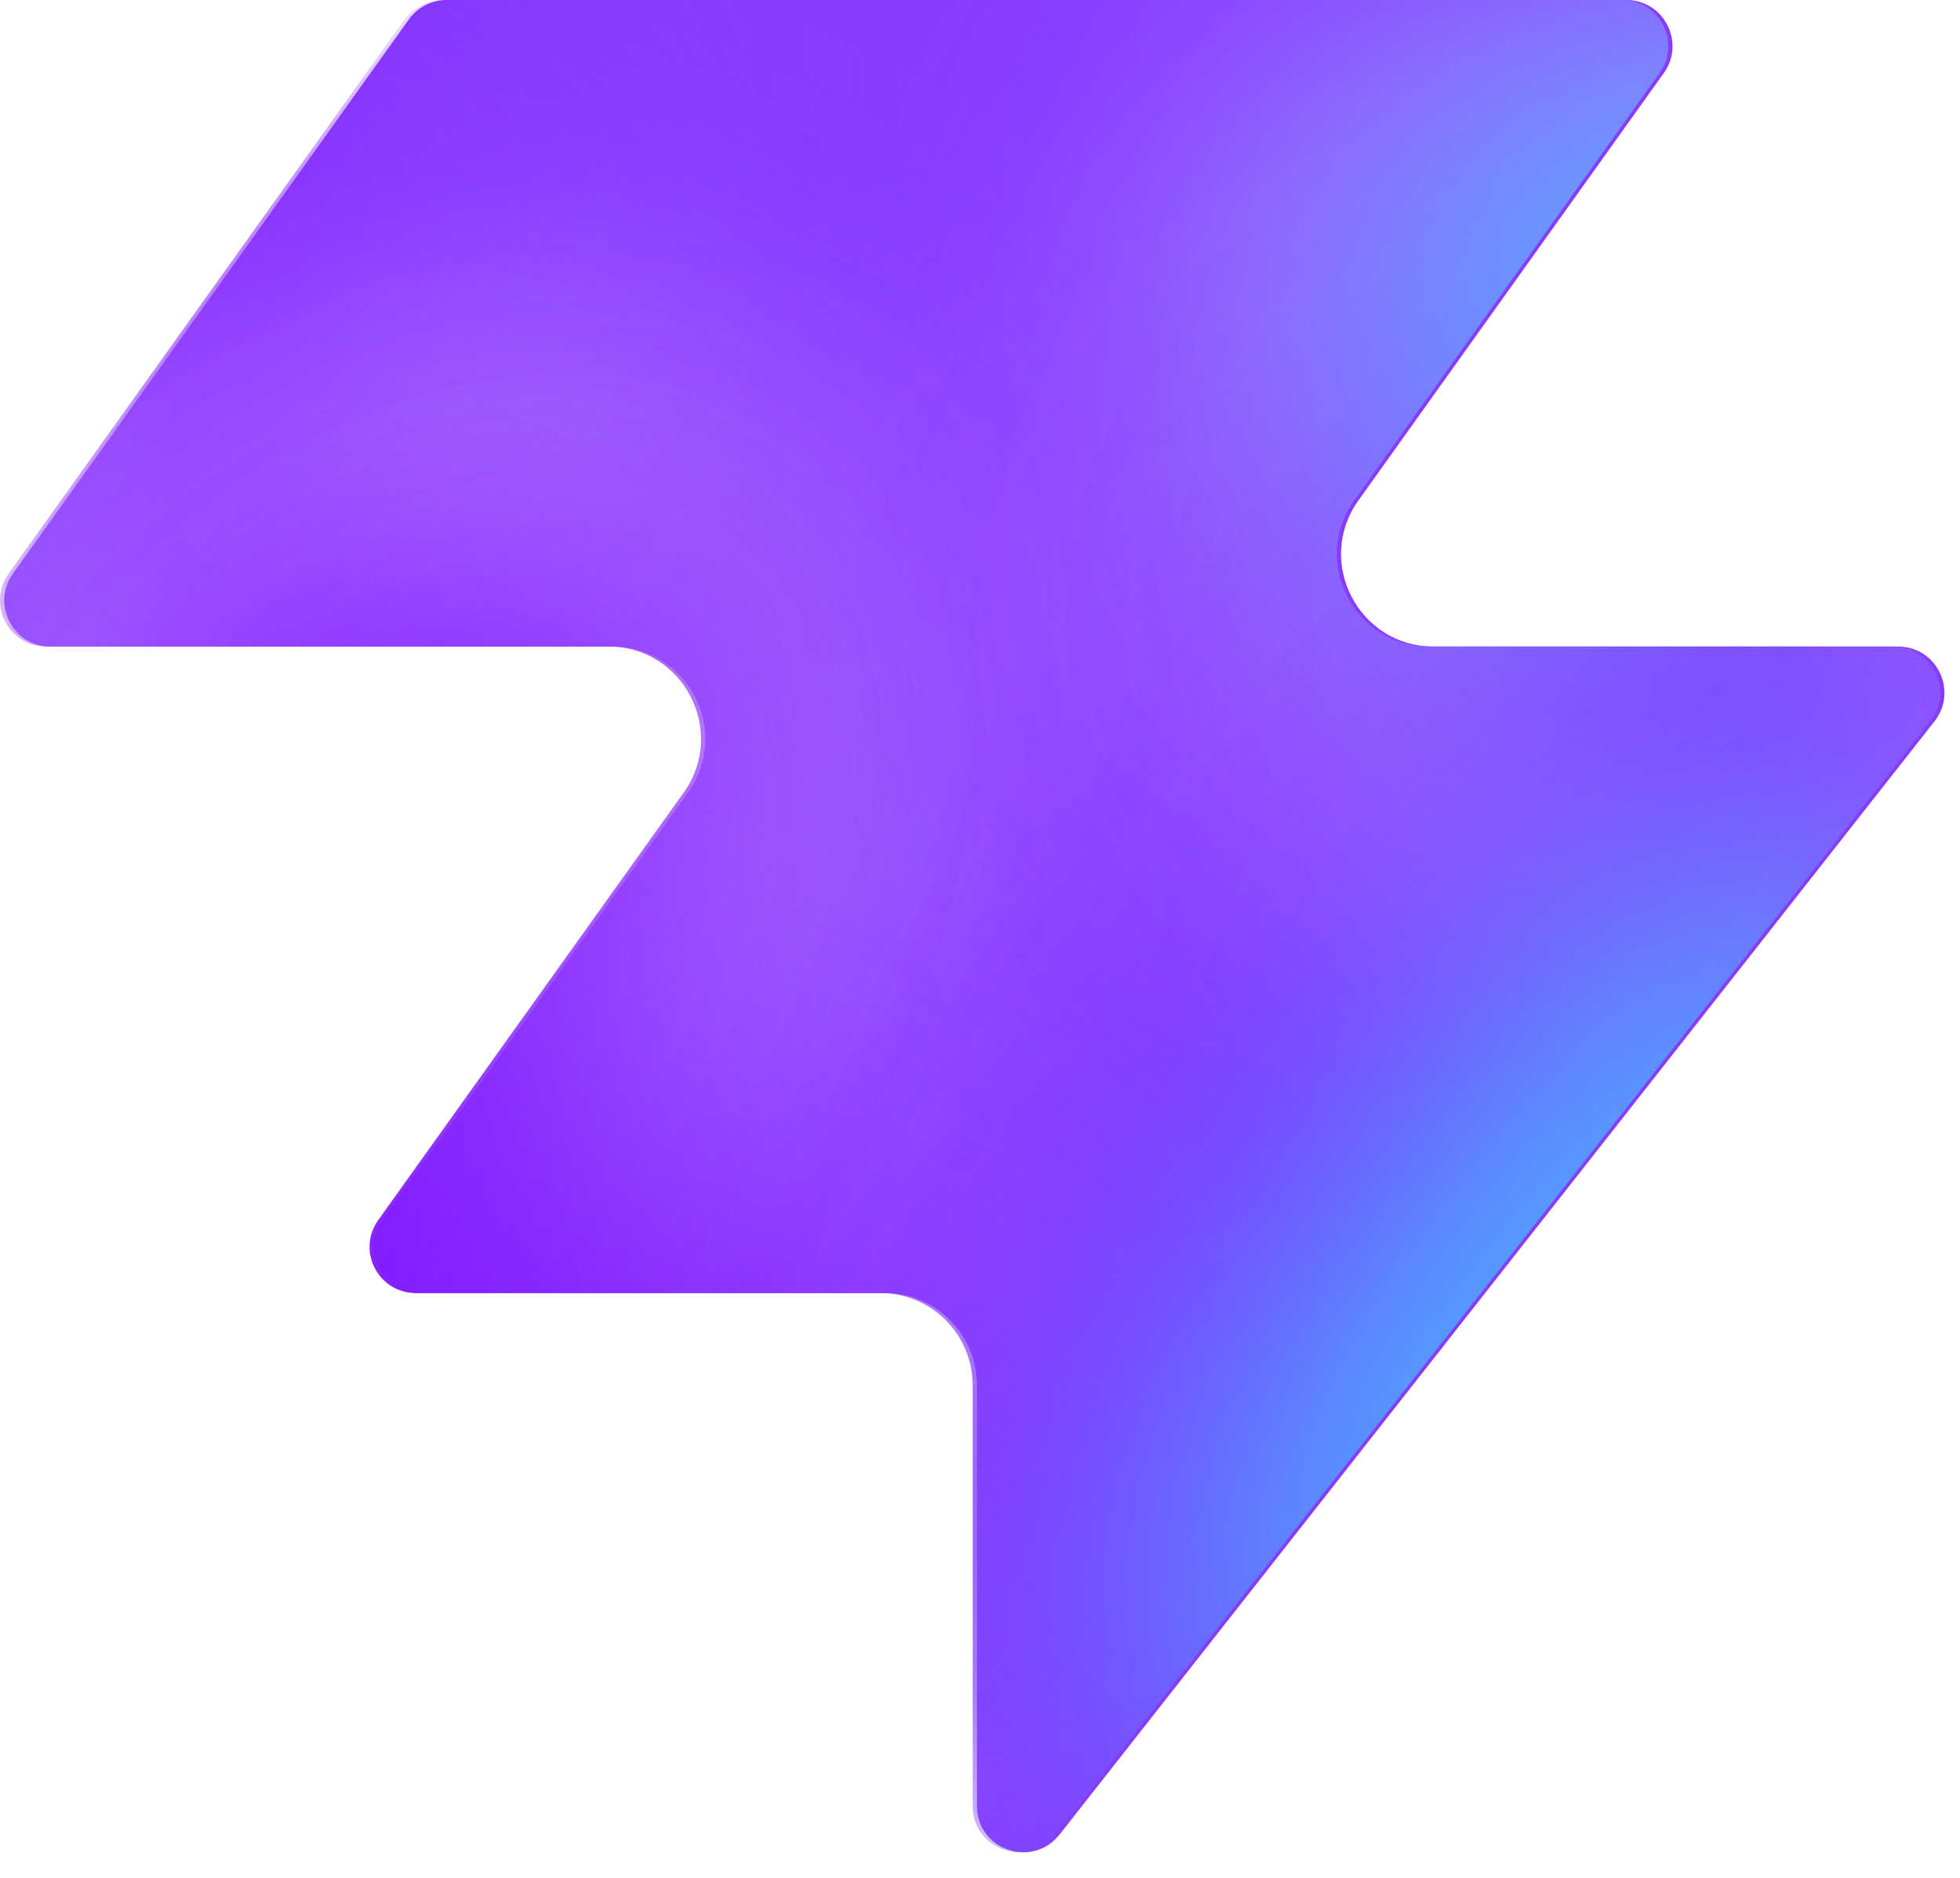
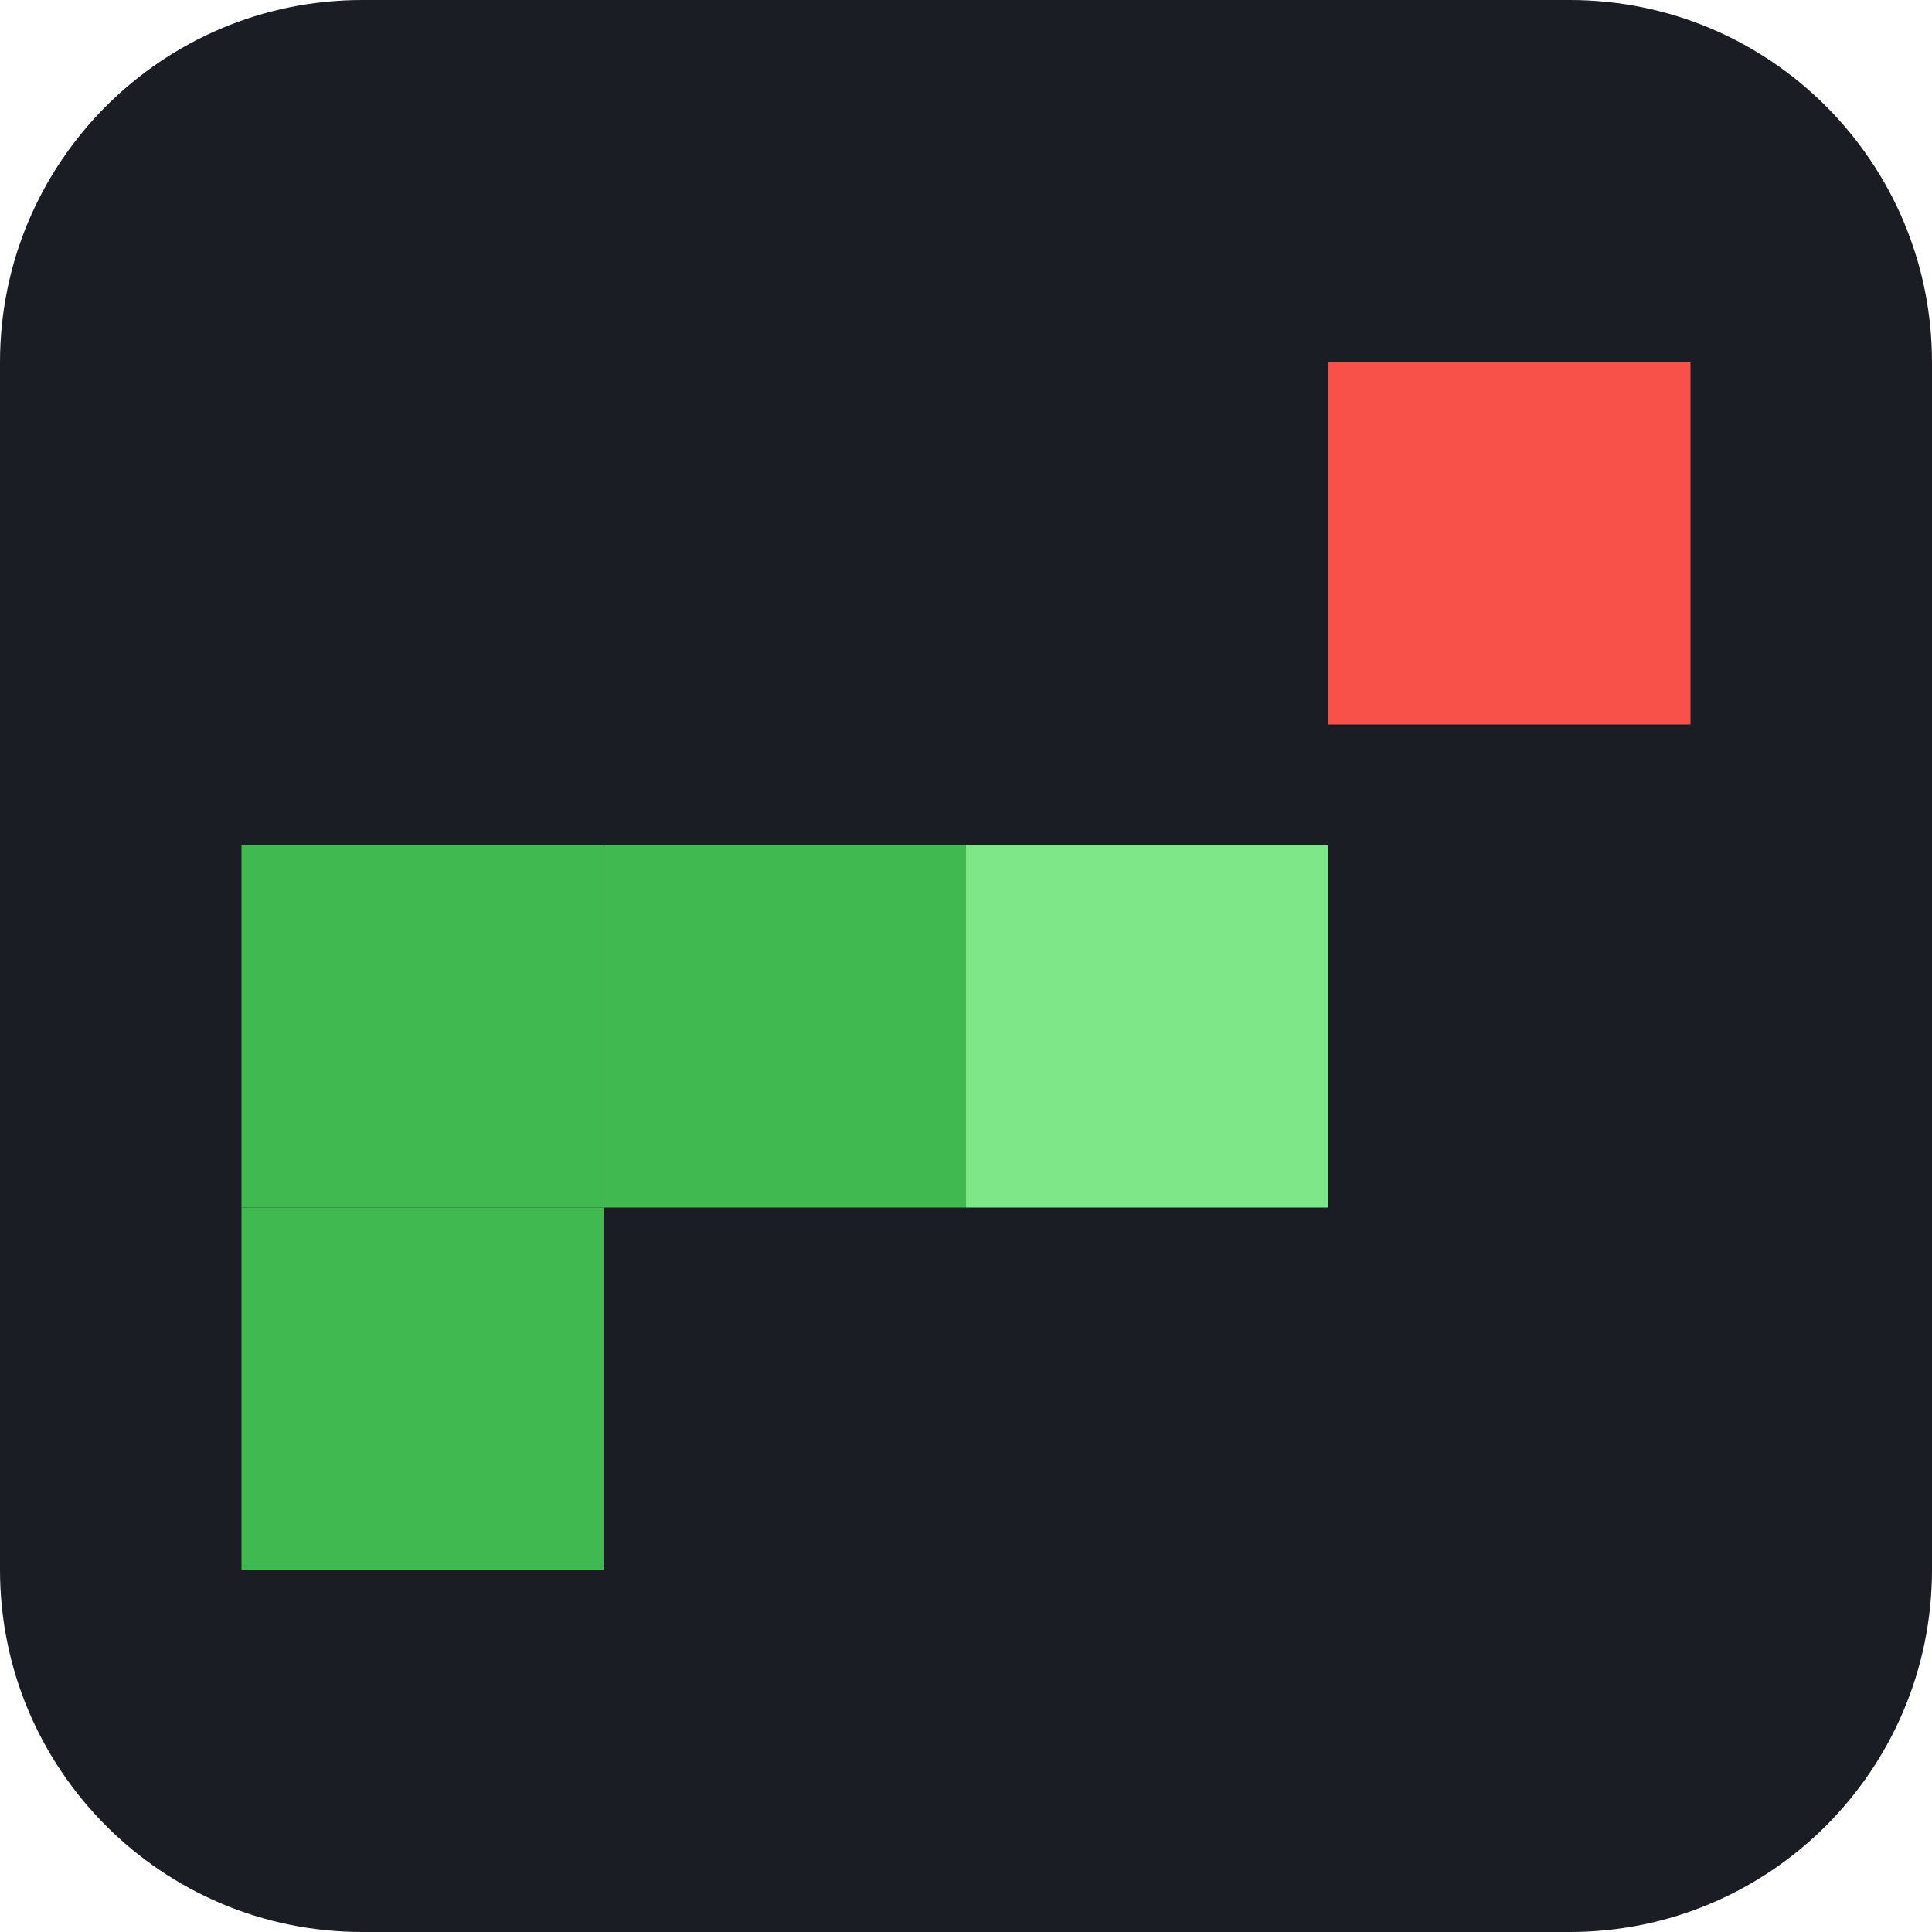
- <svg xmlns="http://www.w3.org/2000/svg" width="48" height="46" fill="none" viewBox="0 0 48 46">
-   <path fill="#863bff" d="M25.946 44.938c-.664.845-2.021.375-2.021-.698V33.937a2.26 2.26 0 0 0-2.262-2.262H10.287c-.92 0-1.456-1.04-.92-1.788l7.48-10.471c1.07-1.497 0-3.578-1.842-3.578H1.237c-.92 0-1.456-1.04-.92-1.788L10.013.474c.214-.297.556-.474.92-.474h28.894c.92 0 1.456 1.04.92 1.788l-7.48 10.471c-1.07 1.498 0 3.579 1.842 3.579h11.377c.943 0 1.473 1.088.89 1.83L25.947 44.94z" style="fill:#863bff;fill:color(display-p3 .525 .23 1);fill-opacity:1" />
-   <mask id="a" width="48" height="46" x="0" y="0" maskUnits="userSpaceOnUse" style="mask-type:alpha">
-     <path fill="#000" d="M25.842 44.938c-.664.844-2.021.375-2.021-.698V33.937a2.26 2.26 0 0 0-2.262-2.262H10.183c-.92 0-1.456-1.04-.92-1.788l7.48-10.471c1.07-1.498 0-3.579-1.842-3.579H1.133c-.92 0-1.456-1.04-.92-1.787L9.91.473c.214-.297.556-.474.92-.474h28.894c.92 0 1.456 1.04.92 1.788l-7.48 10.471c-1.07 1.498 0 3.578 1.842 3.578h11.377c.943 0 1.473 1.088.89 1.832L25.843 44.94z" style="fill:#000;fill-opacity:1" />
-   </mask>
-   <g mask="url(#a)">
-     <g filter="url(#b)">
-       <ellipse cx="5.508" cy="14.704" fill="#ede6ff" rx="5.508" ry="14.704" style="fill:#ede6ff;fill:color(display-p3 .927 .903 1);fill-opacity:1" transform="matrix(.00324 1 1 -.00324 -4.47 31.516)" />
-     </g>
-     <g filter="url(#c)">
-       <ellipse cx="10.399" cy="29.851" fill="#ede6ff" rx="10.399" ry="29.851" style="fill:#ede6ff;fill:color(display-p3 .927 .903 1);fill-opacity:1" transform="matrix(.00324 1 1 -.00324 -39.328 7.883)" />
-     </g>
-     <g filter="url(#d)">
-       <ellipse cx="5.508" cy="30.487" fill="#7e14ff" rx="5.508" ry="30.487" style="fill:#7e14ff;fill:color(display-p3 .492 .077 1);fill-opacity:1" transform="rotate(89.814 -25.913 -14.639)scale(1 -1)" />
-     </g>
-     <g filter="url(#e)">
-       <ellipse cx="5.508" cy="30.599" fill="#7e14ff" rx="5.508" ry="30.599" style="fill:#7e14ff;fill:color(display-p3 .492 .077 1);fill-opacity:1" transform="rotate(89.814 -32.644 -3.334)scale(1 -1)" />
-     </g>
-     <g filter="url(#f)">
-       <ellipse cx="5.508" cy="30.599" fill="#7e14ff" rx="5.508" ry="30.599" style="fill:#7e14ff;fill:color(display-p3 .492 .077 1);fill-opacity:1" transform="matrix(.00324 1 1 -.00324 -34.34 30.47)" />
-     </g>
-     <g filter="url(#g)">
-       <ellipse cx="14.072" cy="22.078" fill="#ede6ff" rx="14.072" ry="22.078" style="fill:#ede6ff;fill:color(display-p3 .927 .903 1);fill-opacity:1" transform="rotate(93.35 24.506 48.493)scale(-1 1)" />
-     </g>
-     <g filter="url(#h)">
-       <ellipse cx="3.47" cy="21.501" fill="#7e14ff" rx="3.47" ry="21.501" style="fill:#7e14ff;fill:color(display-p3 .492 .077 1);fill-opacity:1" transform="rotate(89.009 28.708 47.59)scale(-1 1)" />
-     </g>
-     <g filter="url(#i)">
-       <ellipse cx="3.47" cy="21.501" fill="#7e14ff" rx="3.47" ry="21.501" style="fill:#7e14ff;fill:color(display-p3 .492 .077 1);fill-opacity:1" transform="rotate(89.009 28.708 47.59)scale(-1 1)" />
-     </g>
-     <g filter="url(#j)">
-       <ellipse cx=".387" cy="8.972" fill="#7e14ff" rx="4.407" ry="29.108" style="fill:#7e14ff;fill:color(display-p3 .492 .077 1);fill-opacity:1" transform="rotate(39.51 .387 8.972)" />
-     </g>
-     <g filter="url(#k)">
-       <ellipse cx="47.523" cy="-6.092" fill="#7e14ff" rx="4.407" ry="29.108" style="fill:#7e14ff;fill:color(display-p3 .492 .077 1);fill-opacity:1" transform="rotate(37.892 47.523 -6.092)" />
-     </g>
-     <g filter="url(#l)">
-       <ellipse cx="41.412" cy="6.333" fill="#47bfff" rx="5.971" ry="9.665" style="fill:#47bfff;fill:color(display-p3 .28 .748 1);fill-opacity:1" transform="rotate(37.892 41.412 6.333)" />
-     </g>
-     <g filter="url(#m)">
-       <ellipse cx="-1.879" cy="38.332" fill="#7e14ff" rx="4.407" ry="29.108" style="fill:#7e14ff;fill:color(display-p3 .492 .077 1);fill-opacity:1" transform="rotate(37.892 -1.88 38.332)" />
-     </g>
-     <g filter="url(#n)">
-       <ellipse cx="-1.879" cy="38.332" fill="#7e14ff" rx="4.407" ry="29.108" style="fill:#7e14ff;fill:color(display-p3 .492 .077 1);fill-opacity:1" transform="rotate(37.892 -1.88 38.332)" />
-     </g>
-     <g filter="url(#o)">
-       <ellipse cx="35.651" cy="29.907" fill="#7e14ff" rx="4.407" ry="29.108" style="fill:#7e14ff;fill:color(display-p3 .492 .077 1);fill-opacity:1" transform="rotate(37.892 35.651 29.907)" />
-     </g>
-     <g filter="url(#p)">
-       <ellipse cx="38.418" cy="32.4" fill="#47bfff" rx="5.971" ry="15.297" style="fill:#47bfff;fill:color(display-p3 .28 .748 1);fill-opacity:1" transform="rotate(37.892 38.418 32.4)" />
-     </g>
-   </g>
-   <defs>
-     <filter id="b" width="60.045" height="41.654" x="-19.77" y="16.149" color-interpolation-filters="sRGB" filterUnits="userSpaceOnUse">
-       <feFlood flood-opacity="0" result="BackgroundImageFix" />
-       <feBlend in="SourceGraphic" in2="BackgroundImageFix" result="shape" />
-       <feGaussianBlur result="effect1_foregroundBlur_2002_17158" stdDeviation="7.659" />
-     </filter>
-     <filter id="c" width="90.34" height="51.437" x="-54.613" y="-7.533" color-interpolation-filters="sRGB" filterUnits="userSpaceOnUse">
-       <feFlood flood-opacity="0" result="BackgroundImageFix" />
-       <feBlend in="SourceGraphic" in2="BackgroundImageFix" result="shape" />
-       <feGaussianBlur result="effect1_foregroundBlur_2002_17158" stdDeviation="7.659" />
-     </filter>
-     <filter id="d" width="79.355" height="29.4" x="-49.64" y="2.03" color-interpolation-filters="sRGB" filterUnits="userSpaceOnUse">
-       <feFlood flood-opacity="0" result="BackgroundImageFix" />
-       <feBlend in="SourceGraphic" in2="BackgroundImageFix" result="shape" />
-       <feGaussianBlur result="effect1_foregroundBlur_2002_17158" stdDeviation="4.596" />
-     </filter>
-     <filter id="e" width="79.579" height="29.4" x="-45.045" y="20.029" color-interpolation-filters="sRGB" filterUnits="userSpaceOnUse">
-       <feFlood flood-opacity="0" result="BackgroundImageFix" />
-       <feBlend in="SourceGraphic" in2="BackgroundImageFix" result="shape" />
-       <feGaussianBlur result="effect1_foregroundBlur_2002_17158" stdDeviation="4.596" />
-     </filter>
-     <filter id="f" width="79.579" height="29.4" x="-43.513" y="21.178" color-interpolation-filters="sRGB" filterUnits="userSpaceOnUse">
-       <feFlood flood-opacity="0" result="BackgroundImageFix" />
-       <feBlend in="SourceGraphic" in2="BackgroundImageFix" result="shape" />
-       <feGaussianBlur result="effect1_foregroundBlur_2002_17158" stdDeviation="4.596" />
-     </filter>
-     <filter id="g" width="74.749" height="58.852" x="15.756" y="-17.901" color-interpolation-filters="sRGB" filterUnits="userSpaceOnUse">
-       <feFlood flood-opacity="0" result="BackgroundImageFix" />
-       <feBlend in="SourceGraphic" in2="BackgroundImageFix" result="shape" />
-       <feGaussianBlur result="effect1_foregroundBlur_2002_17158" stdDeviation="7.659" />
-     </filter>
-     <filter id="h" width="61.377" height="25.362" x="23.548" y="2.284" color-interpolation-filters="sRGB" filterUnits="userSpaceOnUse">
-       <feFlood flood-opacity="0" result="BackgroundImageFix" />
-       <feBlend in="SourceGraphic" in2="BackgroundImageFix" result="shape" />
-       <feGaussianBlur result="effect1_foregroundBlur_2002_17158" stdDeviation="4.596" />
-     </filter>
-     <filter id="i" width="61.377" height="25.362" x="23.548" y="2.284" color-interpolation-filters="sRGB" filterUnits="userSpaceOnUse">
-       <feFlood flood-opacity="0" result="BackgroundImageFix" />
-       <feBlend in="SourceGraphic" in2="BackgroundImageFix" result="shape" />
-       <feGaussianBlur result="effect1_foregroundBlur_2002_17158" stdDeviation="4.596" />
-     </filter>
-     <filter id="j" width="56.045" height="63.649" x="-27.636" y="-22.853" color-interpolation-filters="sRGB" filterUnits="userSpaceOnUse">
-       <feFlood flood-opacity="0" result="BackgroundImageFix" />
-       <feBlend in="SourceGraphic" in2="BackgroundImageFix" result="shape" />
-       <feGaussianBlur result="effect1_foregroundBlur_2002_17158" stdDeviation="4.596" />
-     </filter>
-     <filter id="k" width="54.814" height="64.646" x="20.116" y="-38.415" color-interpolation-filters="sRGB" filterUnits="userSpaceOnUse">
-       <feFlood flood-opacity="0" result="BackgroundImageFix" />
-       <feBlend in="SourceGraphic" in2="BackgroundImageFix" result="shape" />
-       <feGaussianBlur result="effect1_foregroundBlur_2002_17158" stdDeviation="4.596" />
-     </filter>
-     <filter id="l" width="33.541" height="35.313" x="24.641" y="-11.323" color-interpolation-filters="sRGB" filterUnits="userSpaceOnUse">
-       <feFlood flood-opacity="0" result="BackgroundImageFix" />
-       <feBlend in="SourceGraphic" in2="BackgroundImageFix" result="shape" />
-       <feGaussianBlur result="effect1_foregroundBlur_2002_17158" stdDeviation="4.596" />
-     </filter>
-     <filter id="m" width="54.814" height="64.646" x="-29.286" y="6.009" color-interpolation-filters="sRGB" filterUnits="userSpaceOnUse">
-       <feFlood flood-opacity="0" result="BackgroundImageFix" />
-       <feBlend in="SourceGraphic" in2="BackgroundImageFix" result="shape" />
-       <feGaussianBlur result="effect1_foregroundBlur_2002_17158" stdDeviation="4.596" />
-     </filter>
-     <filter id="n" width="54.814" height="64.646" x="-29.286" y="6.009" color-interpolation-filters="sRGB" filterUnits="userSpaceOnUse">
-       <feFlood flood-opacity="0" result="BackgroundImageFix" />
-       <feBlend in="SourceGraphic" in2="BackgroundImageFix" result="shape" />
-       <feGaussianBlur result="effect1_foregroundBlur_2002_17158" stdDeviation="4.596" />
-     </filter>
-     <filter id="o" width="54.814" height="64.646" x="8.244" y="-2.416" color-interpolation-filters="sRGB" filterUnits="userSpaceOnUse">
-       <feFlood flood-opacity="0" result="BackgroundImageFix" />
-       <feBlend in="SourceGraphic" in2="BackgroundImageFix" result="shape" />
-       <feGaussianBlur result="effect1_foregroundBlur_2002_17158" stdDeviation="4.596" />
-     </filter>
-     <filter id="p" width="39.409" height="43.623" x="18.713" y="10.588" color-interpolation-filters="sRGB" filterUnits="userSpaceOnUse">
-       <feFlood flood-opacity="0" result="BackgroundImageFix" />
-       <feBlend in="SourceGraphic" in2="BackgroundImageFix" result="shape" />
-       <feGaussianBlur result="effect1_foregroundBlur_2002_17158" stdDeviation="4.596" />
-     </filter>
-   </defs>
+ <svg xmlns="http://www.w3.org/2000/svg" viewBox="0 0 32 32">
+   <rect width="32" height="32" rx="6" fill="#1b1d24" />
+   <rect x="4" y="20" width="6" height="6" fill="#3fb950" />
+   <rect x="4" y="14" width="6" height="6" fill="#3fb950" />
+   <rect x="10" y="14" width="6" height="6" fill="#3fb950" />
+   <rect x="16" y="14" width="6" height="6" fill="#7ee787" />
+   <rect x="22" y="6" width="6" height="6" fill="#f85149" />
</svg>
